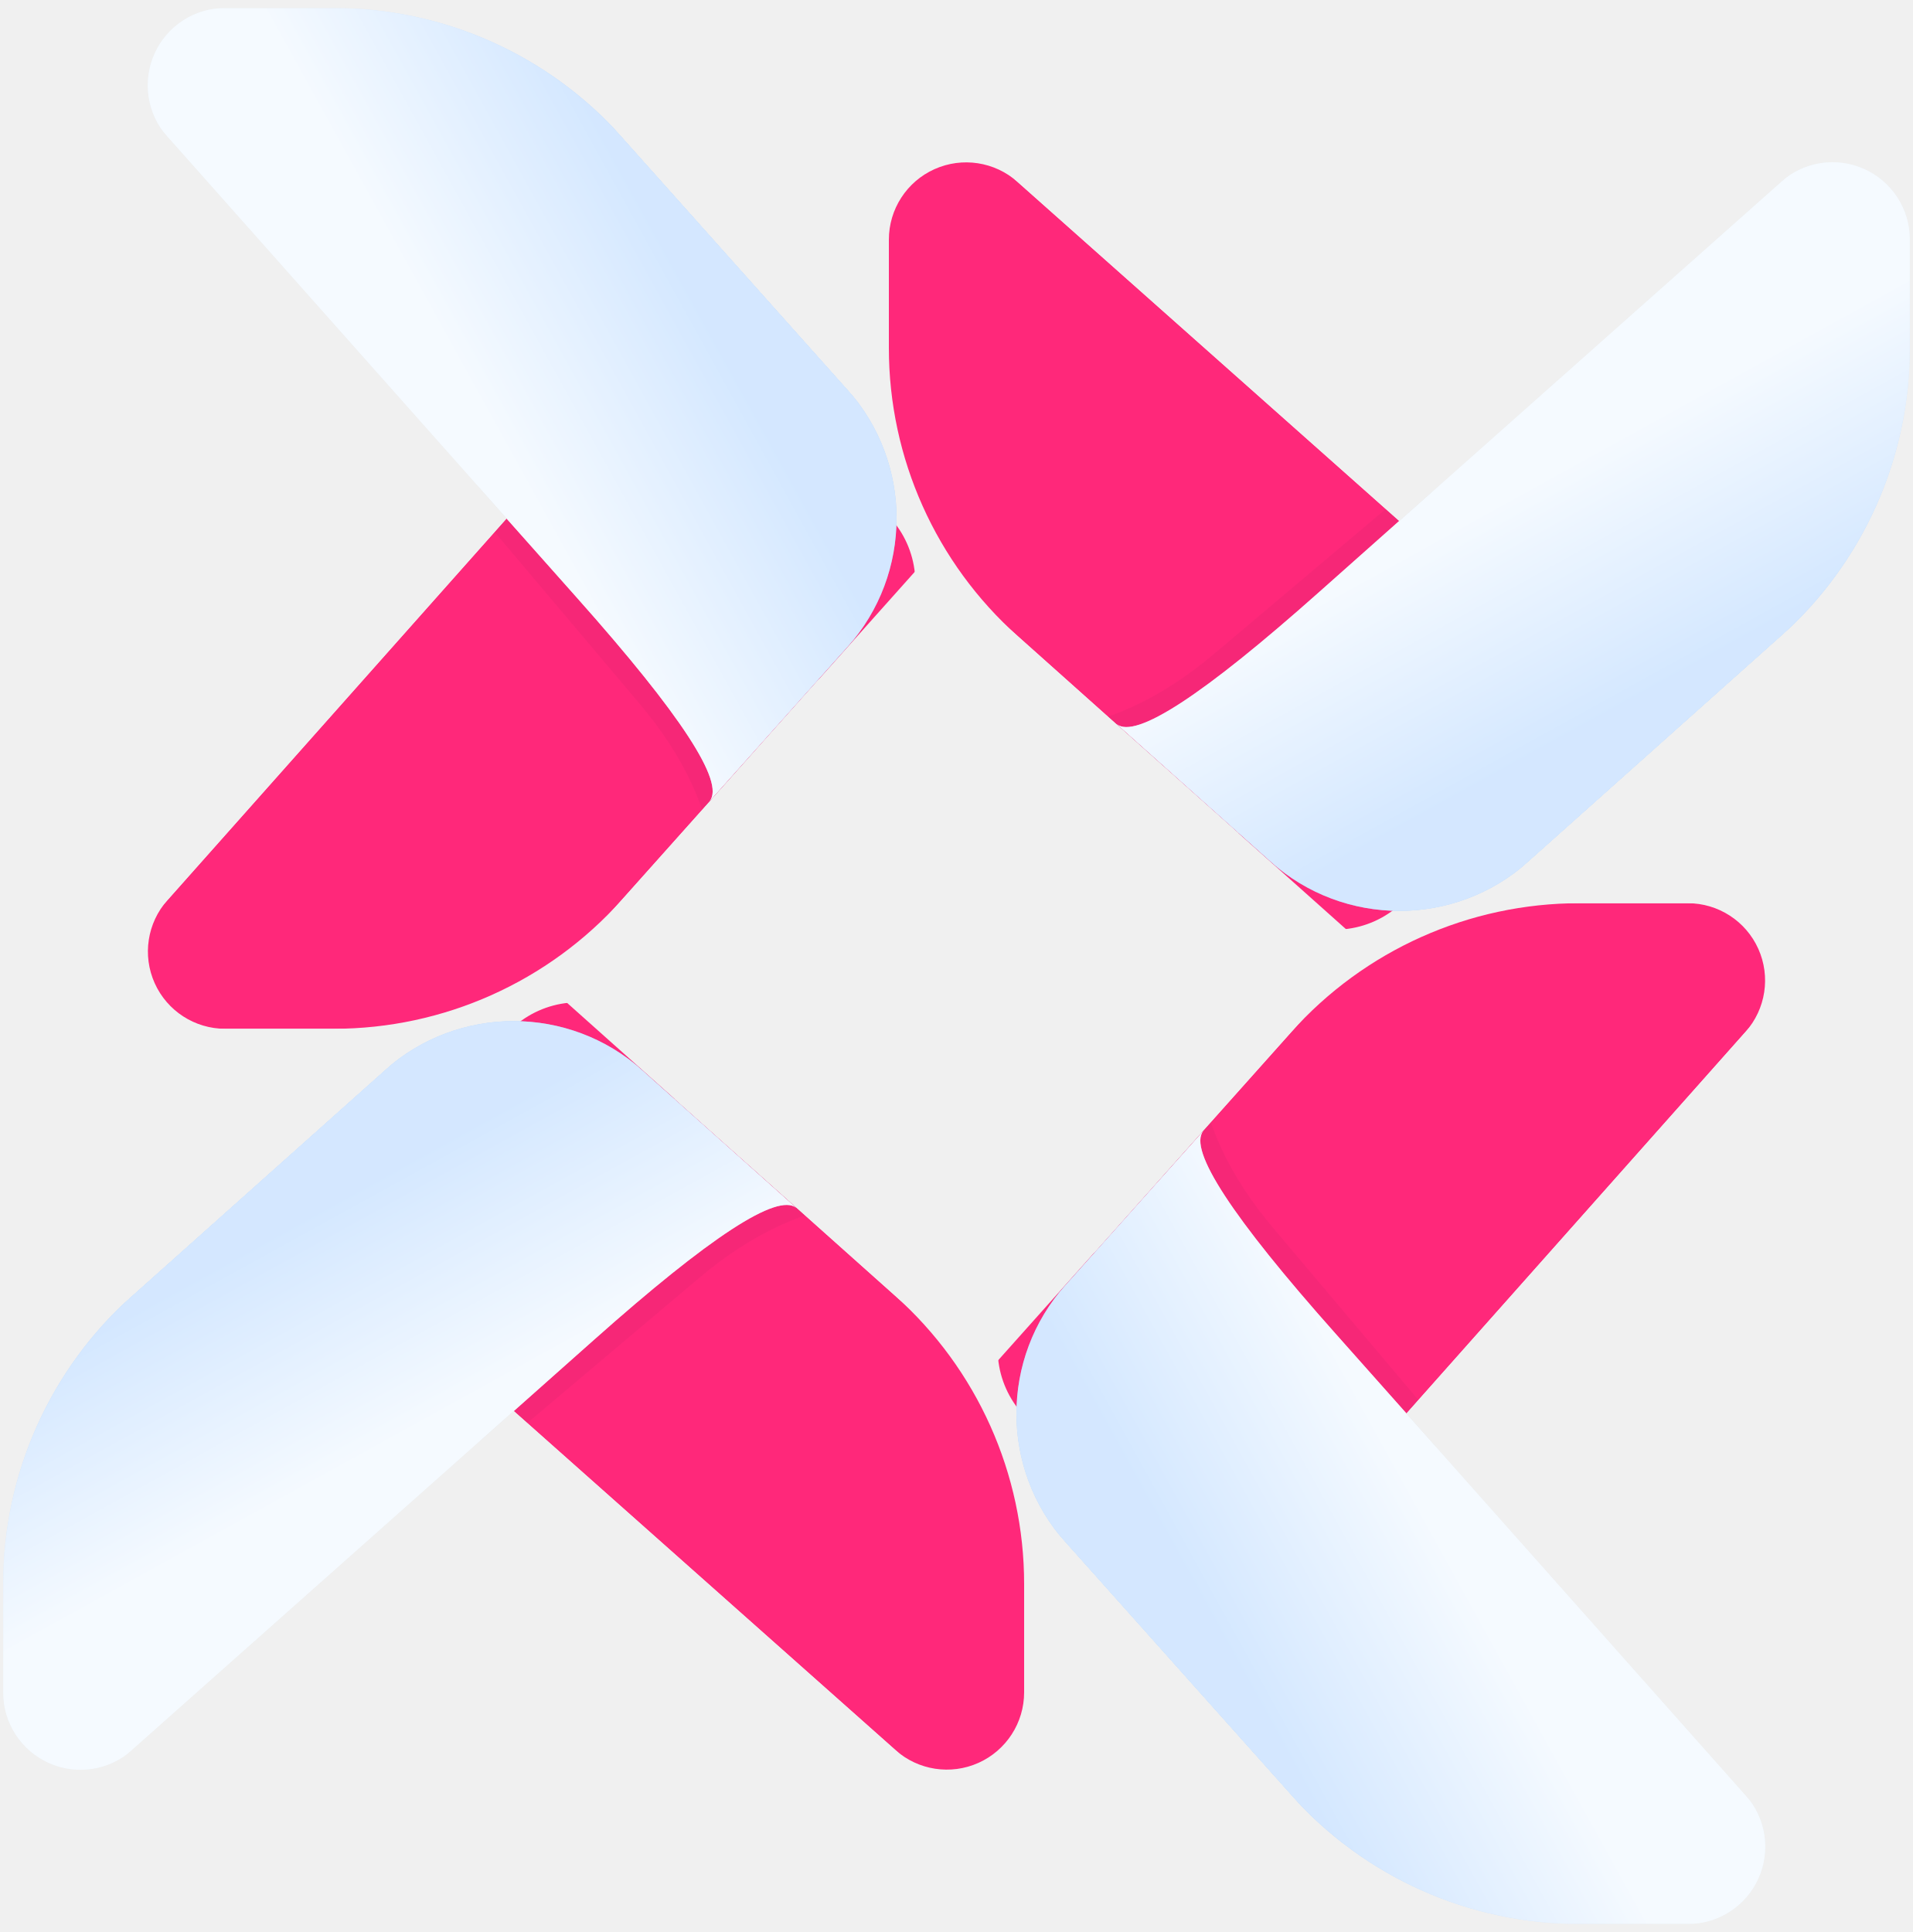
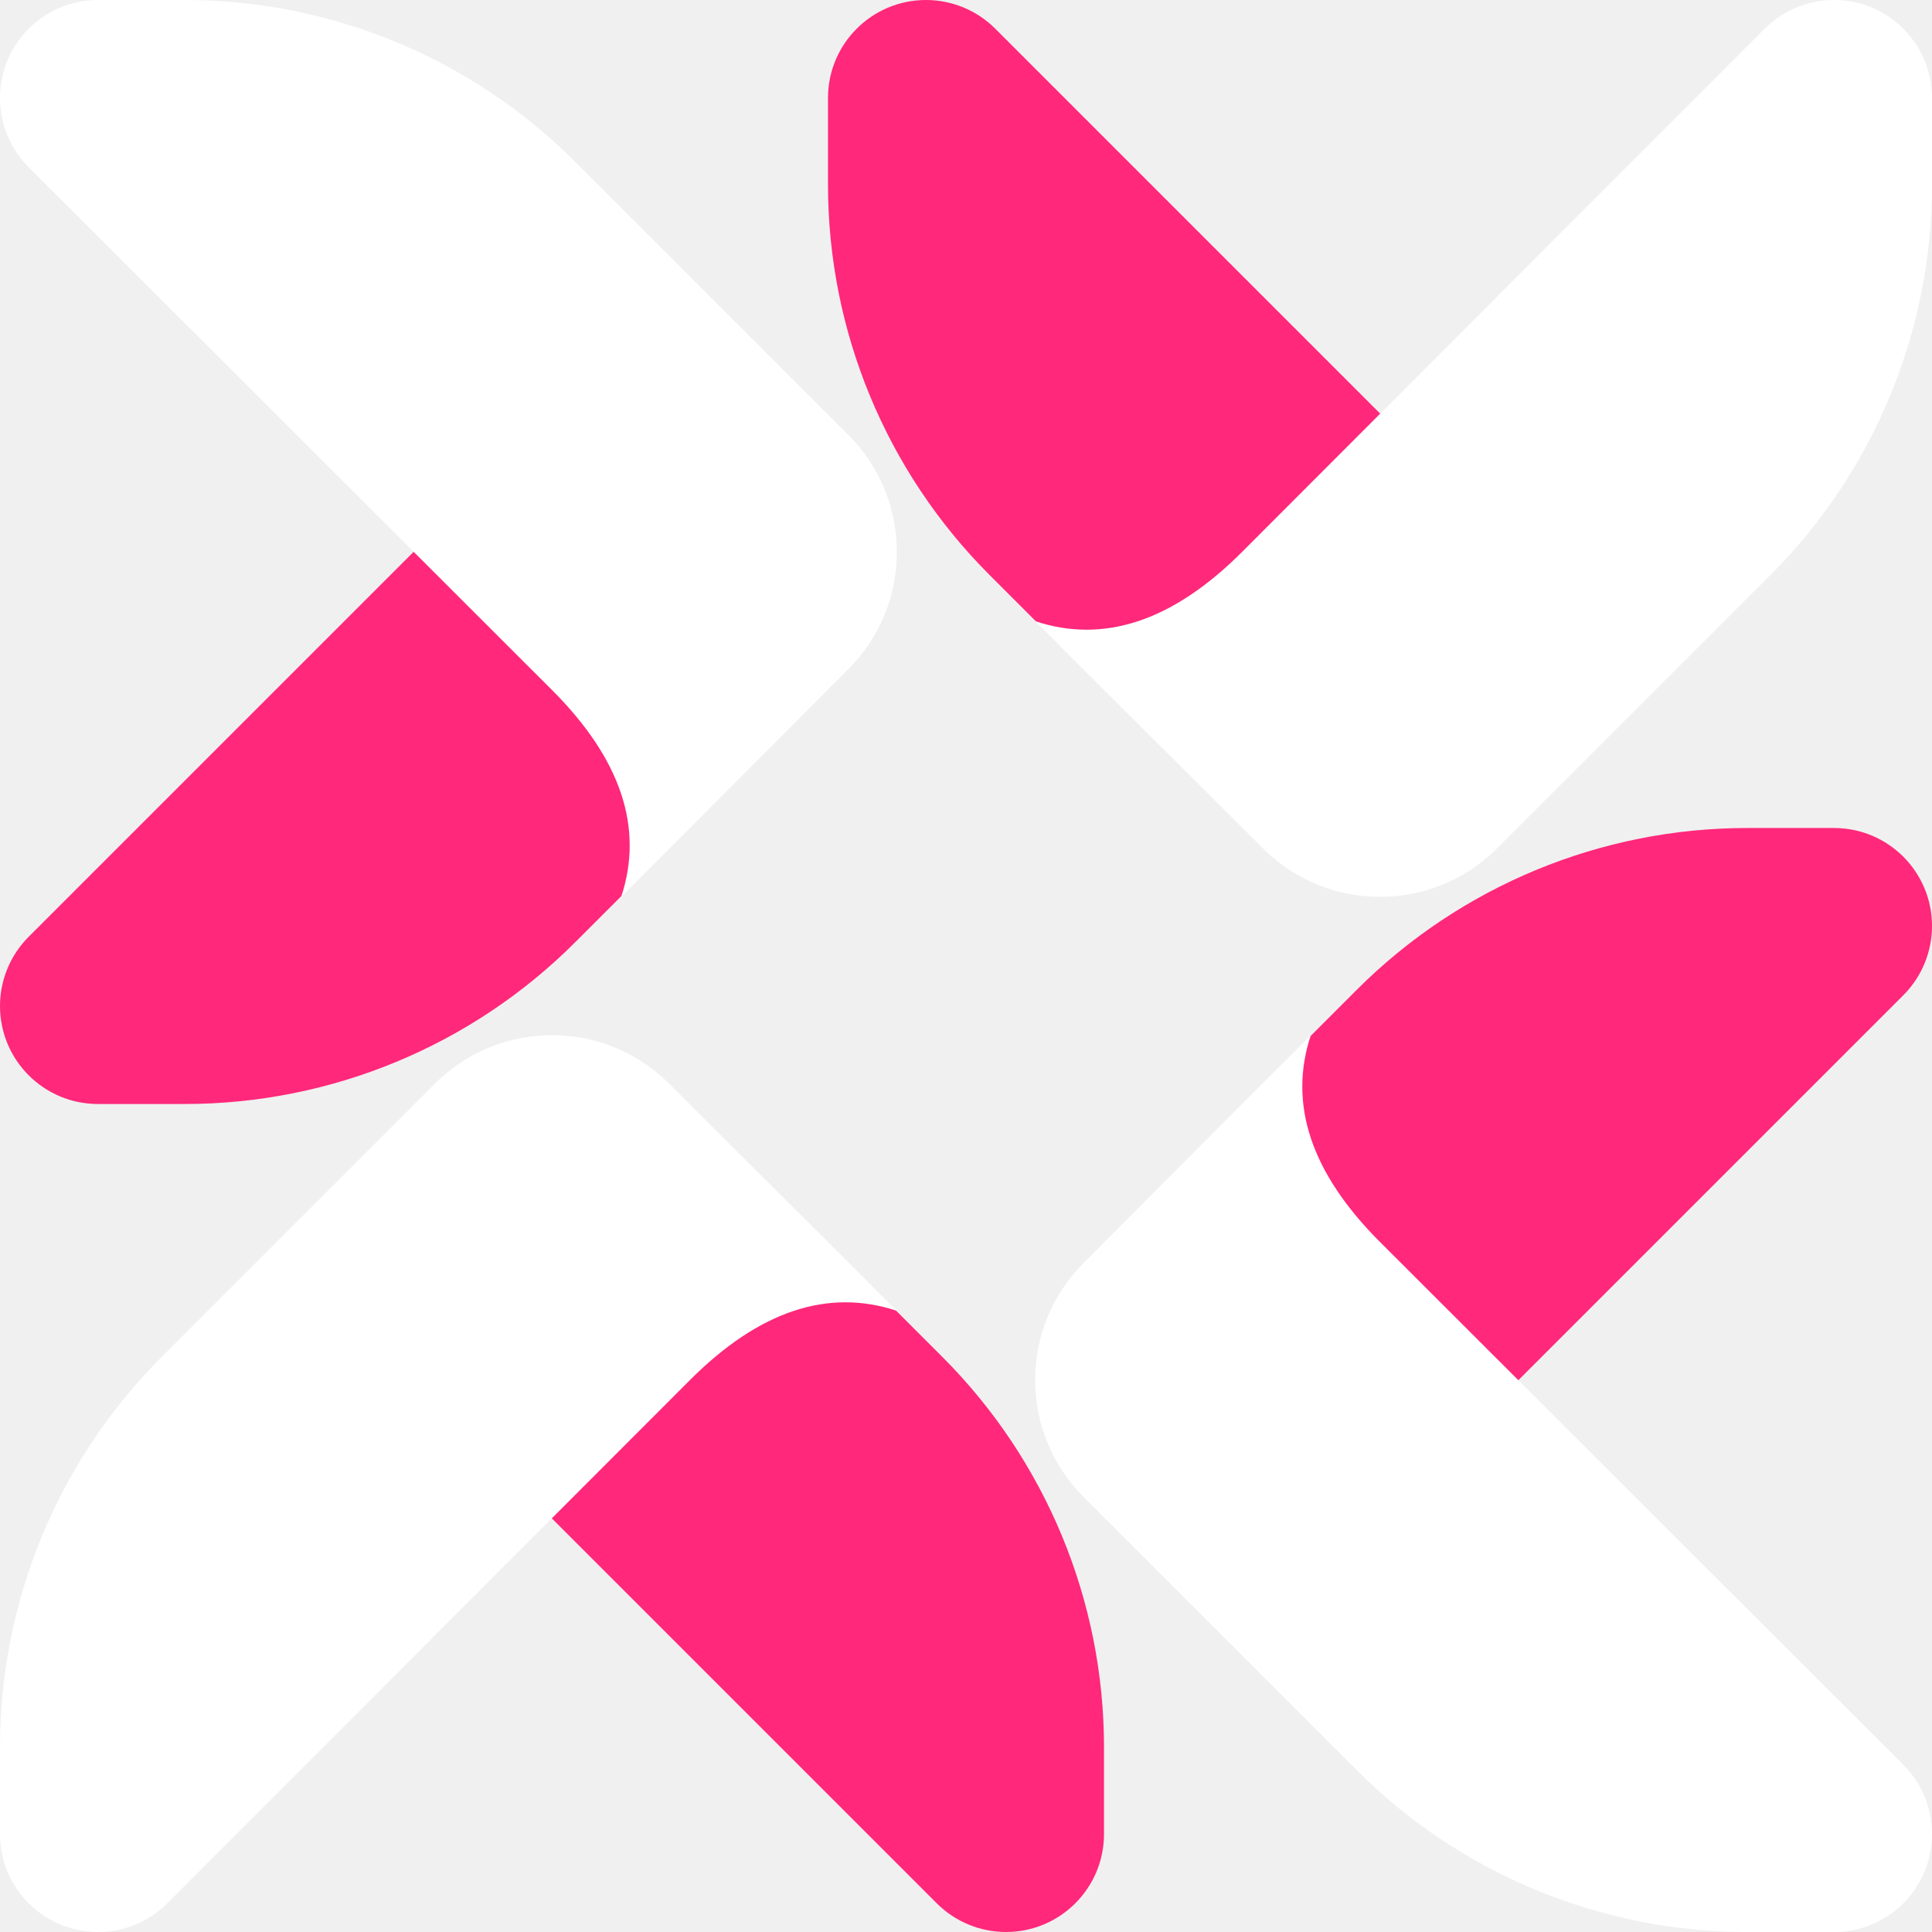
- <svg xmlns="http://www.w3.org/2000/svg" xmlns:xlink="http://www.w3.org/1999/xlink" viewBox="0 0 198 200">
-   <defs>
-     <path id="a" d="M52.835 94.118L0 46.94V0l52.835 46.94L105.67 0v46.94L52.835 94.119z" />
-     <linearGradient id="c" x1="52.343%" x2="68.416%" y1="42.53%" y2="69.935%">
-       <stop offset="0%" stop-color="#E7F3FF" />
-       <stop offset="100%" stop-color="#93C4FF" />
-     </linearGradient>
-     <path id="d" d="M52.835 94.118L0 46.94V0l52.835 46.94L105.67 0v46.94L52.835 94.119z" />
-     <path id="f" d="M52.835 94.118L0 46.94V0l52.835 46.94L105.67 0v46.94L52.835 94.119z" />
-     <path id="h" d="M52.835 94.118L0 46.94V0l52.835 46.94L105.67 0v46.94L52.835 94.119z" />
-   </defs>
-   <g fill="none" fill-rule="evenodd">
-     <g transform="translate(92 7)">
-       <mask id="b" fill="#fff">
-         <use xlink:href="#a" />
-       </mask>
-       <path fill="#FF287A" d="M0 17.809v11.223A40 40 0 0 0 13.359 58.87L36.175 79.24a10 10 0 1 0 16.66-7.46v-24.84L13.313 11.828A8 8 0 0 0 0 17.808z" mask="url(#b)" />
-       <path fill="#202532" fill-opacity=".04" d="M54.978 42.692L33.653 60.693c-5.463 4.611-11.079 7.214-16.847 7.807l9.055 5.66L47.48 58.427l11.024-12.28-3.526-3.454z" mask="url(#b)" />
-       <path fill="url(#c)" d="M92.36 11.811A58024.742 58024.742 0 0 0 44.534 54.29C32.514 64.983 25.529 69.54 23.58 67.958l15.932 14.247c7.587 6.785 19.06 6.789 26.653.01L92.31 58.869a40 40 0 0 0 13.359-29.837V17.795a8 8 0 0 0-13.31-5.984z" mask="url(#b)" />
-       <path fill="#FFF" fill-opacity=".6" d="M92.36 11.811A58024.742 58024.742 0 0 0 44.534 54.29C32.514 64.983 25.529 69.54 23.58 67.958l15.932 14.247c7.587 6.785 19.06 6.789 26.653.01L92.31 58.869a40 40 0 0 0 13.359-29.837V17.795a8 8 0 0 0-13.31-5.984z" mask="url(#b)" />
-     </g>
-     <g transform="rotate(90 49.5 143)">
-       <mask id="e" fill="#fff">
-         <use xlink:href="#d" />
-       </mask>
-       <path fill="#FF287A" d="M0 17.809v11.223A40 40 0 0 0 13.359 58.87L36.175 79.24a10 10 0 1 0 16.66-7.46v-24.84L13.313 11.828A8 8 0 0 0 0 17.808z" mask="url(#e)" />
-       <path fill="#202532" fill-opacity=".04" d="M54.978 42.692L33.653 60.693c-5.463 4.611-11.079 7.214-16.847 7.807l9.055 5.66L47.48 58.427l11.024-12.28-3.526-3.454z" mask="url(#e)" />
-       <path fill="url(#c)" d="M92.36 11.811A58024.742 58024.742 0 0 0 44.534 54.29C32.514 64.983 25.529 69.54 23.58 67.958l15.932 14.247c7.587 6.785 19.06 6.789 26.653.01L92.31 58.869a40 40 0 0 0 13.359-29.837V17.795a8 8 0 0 0-13.31-5.984z" mask="url(#e)" />
-       <path fill="#FFF" fill-opacity=".6" d="M92.36 11.811A58024.742 58024.742 0 0 0 44.534 54.29C32.514 64.983 25.529 69.54 23.58 67.958l15.932 14.247c7.587 6.785 19.06 6.789 26.653.01L92.31 58.869a40 40 0 0 0 13.359-29.837V17.795a8 8 0 0 0-13.31-5.984z" mask="url(#e)" />
-     </g>
-     <g transform="rotate(-180 53 96.5)">
-       <mask id="g" fill="#fff">
-         <use xlink:href="#f" />
-       </mask>
-       <path fill="#FF287A" d="M0 17.809v11.223A40 40 0 0 0 13.359 58.87L36.175 79.24a10 10 0 1 0 16.66-7.46v-24.84L13.313 11.828A8 8 0 0 0 0 17.808z" mask="url(#g)" />
-       <path fill="#202532" fill-opacity=".04" d="M54.978 42.692L33.653 60.693c-5.463 4.611-11.079 7.214-16.847 7.807l9.055 5.66L47.48 58.427l11.024-12.28-3.526-3.454z" mask="url(#g)" />
-       <path fill="url(#c)" d="M92.36 11.811A58024.742 58024.742 0 0 0 44.534 54.29C32.514 64.983 25.529 69.54 23.58 67.958l15.932 14.247c7.587 6.785 19.06 6.789 26.653.01L92.31 58.869a40 40 0 0 0 13.359-29.837V17.795a8 8 0 0 0-13.31-5.984z" mask="url(#g)" />
-       <path fill="#FFF" fill-opacity=".6" d="M92.36 11.811A58024.742 58024.742 0 0 0 44.534 54.29C32.514 64.983 25.529 69.54 23.58 67.958l15.932 14.247c7.587 6.785 19.06 6.789 26.653.01L92.31 58.869a40 40 0 0 0 13.359-29.837V17.795a8 8 0 0 0-13.31-5.984z" mask="url(#g)" />
-     </g>
-     <g transform="rotate(-90 56 50.5)">
-       <mask id="i" fill="#fff">
-         <use xlink:href="#h" />
-       </mask>
-       <path fill="#FF287A" d="M0 17.809v11.223A40 40 0 0 0 13.359 58.87L36.175 79.24a10 10 0 1 0 16.66-7.46v-24.84L13.313 11.828A8 8 0 0 0 0 17.808z" mask="url(#i)" />
-       <path fill="#202532" fill-opacity=".04" d="M54.978 42.692L33.653 60.693c-5.463 4.611-11.079 7.214-16.847 7.807l9.055 5.66L47.48 58.427l11.024-12.28-3.526-3.454z" mask="url(#i)" />
-       <path fill="url(#c)" d="M92.36 11.811A58024.742 58024.742 0 0 0 44.534 54.29C32.514 64.983 25.529 69.54 23.58 67.958l15.932 14.247c7.587 6.785 19.06 6.789 26.653.01L92.31 58.869a40 40 0 0 0 13.359-29.837V17.795a8 8 0 0 0-13.31-5.984z" mask="url(#i)" />
-       <path fill="#FFF" fill-opacity=".6" d="M92.36 11.811A58024.742 58024.742 0 0 0 44.534 54.29C32.514 64.983 25.529 69.54 23.58 67.958l15.932 14.247c7.587 6.785 19.06 6.789 26.653.01L92.31 58.869a40 40 0 0 0 13.359-29.837V17.795a8 8 0 0 0-13.31-5.984z" mask="url(#i)" />
+ <svg xmlns="http://www.w3.org/2000/svg" width="200px" height="200px" viewBox="0 0 200 200" version="1.1">
+   <defs />
+   <g id="Page-1" stroke="none" stroke-width="1" fill="none" fill-rule="evenodd">
+     <g id="querycon-pp">
+       <path d="M109.497,66.582 C107.932,65.016 105.583,62.667 102.451,59.535 C91.735,48.819 85.714,34.285 85.714,19.129 L85.714,10.143 C85.714,4.541 90.255,0 95.857,0 C98.547,0 101.127,1.069 103.029,2.971 C121.436,21.378 135.241,35.183 144.445,44.387 C153.44,53.381 116.577,73.661 109.497,66.582 Z" id="Path-40" fill="#FF287A" />
+       <path d="M154.979,87.82 C148.284,94.514 137.43,94.514 130.735,87.82 L107.143,64.299 C114.286,66.671 121.429,64.286 128.571,57.143 C135.714,50 153.752,31.943 182.685,2.971 C184.587,1.069 187.167,0 189.857,0 C195.459,0 200,4.541 200,10.143 L200,19.129 C200,34.285 193.98,48.819 183.263,59.535 L154.979,87.82 Z" id="Path-40" fill="#FFFFFF" />
+       <path d="M133.043,109.873 C134.692,108.223 137.166,105.75 140.465,102.451 C151.181,91.735 165.715,85.714 180.871,85.714 L189.857,85.714 C195.459,85.714 200,90.255 200,95.857 C200,98.547 198.931,101.127 197.029,103.029 C178.55,121.508 164.691,135.367 155.452,144.607 C146.511,153.547 126.089,116.827 133.043,109.873 Z" id="Path-40" fill="#FF287A" />
+       <path d="M112.18,154.979 C105.486,148.284 105.486,137.43 112.18,130.735 L135.701,107.143 C133.329,114.286 135.714,121.429 142.857,128.571 C150,135.714 168.057,153.752 197.029,182.685 C198.931,184.587 200,187.167 200,189.857 C200,195.459 195.459,200 189.857,200 L180.871,200 C165.715,200 151.181,193.98 140.465,183.263 L112.18,154.979 Z" id="Path-40" fill="#FFFFFF" />
+       <path d="M90.228,133.144 C91.855,134.77 94.295,137.211 97.549,140.465 C108.265,151.181 114.286,165.715 114.286,180.871 L114.286,189.857 C114.286,195.459 109.745,200 104.143,200 C101.453,200 98.873,198.931 96.971,197.029 C78.586,178.645 64.798,164.856 55.606,155.664 C46.594,146.653 83.24,126.156 90.228,133.144 Z" id="Path-40" fill="#FF287A" />
+       <path d="M45.021,112.18 C51.716,105.486 62.57,105.486 69.265,112.18 L92.857,135.701 C85.714,133.329 78.571,135.714 71.429,142.857 C64.286,150 46.248,168.057 17.315,197.029 C15.413,198.931 12.833,200 10.143,200 C4.541,200 0,195.459 0,189.857 L0,180.871 C0,165.715 6.02,151.181 16.737,140.465 L45.021,112.18 Z" id="Path-40" fill="#FFFFFF" />
+       <path d="M65.416,91.669 C64.109,92.975 62.149,94.936 59.535,97.549 C48.819,108.265 34.285,114.286 19.129,114.286 L10.143,114.286 C4.541,114.286 0,109.745 0,104.143 C0,101.453 1.069,98.873 2.971,96.971 C21.084,78.857 34.67,65.272 43.727,56.215 C52.941,47 72.884,84.201 65.416,91.669 Z" id="Path-40" fill="#FF287A" />
+       <path d="M87.82,45.021 C94.514,51.716 94.514,62.57 87.82,69.265 L64.299,92.857 C66.671,85.714 64.286,78.571 57.143,71.429 C50,64.286 31.943,46.248 2.971,17.315 C1.069,15.413 0,12.833 0,10.143 C0,4.541 4.541,9.09494702e-13 10.143,9.09494702e-13 L19.129,9.09494702e-13 C34.285,9.09494702e-13 48.819,6.02 59.535,16.737 L87.82,45.021 Z" id="Path-40" fill="#FFFFFF" />
    </g>
  </g>
</svg>
